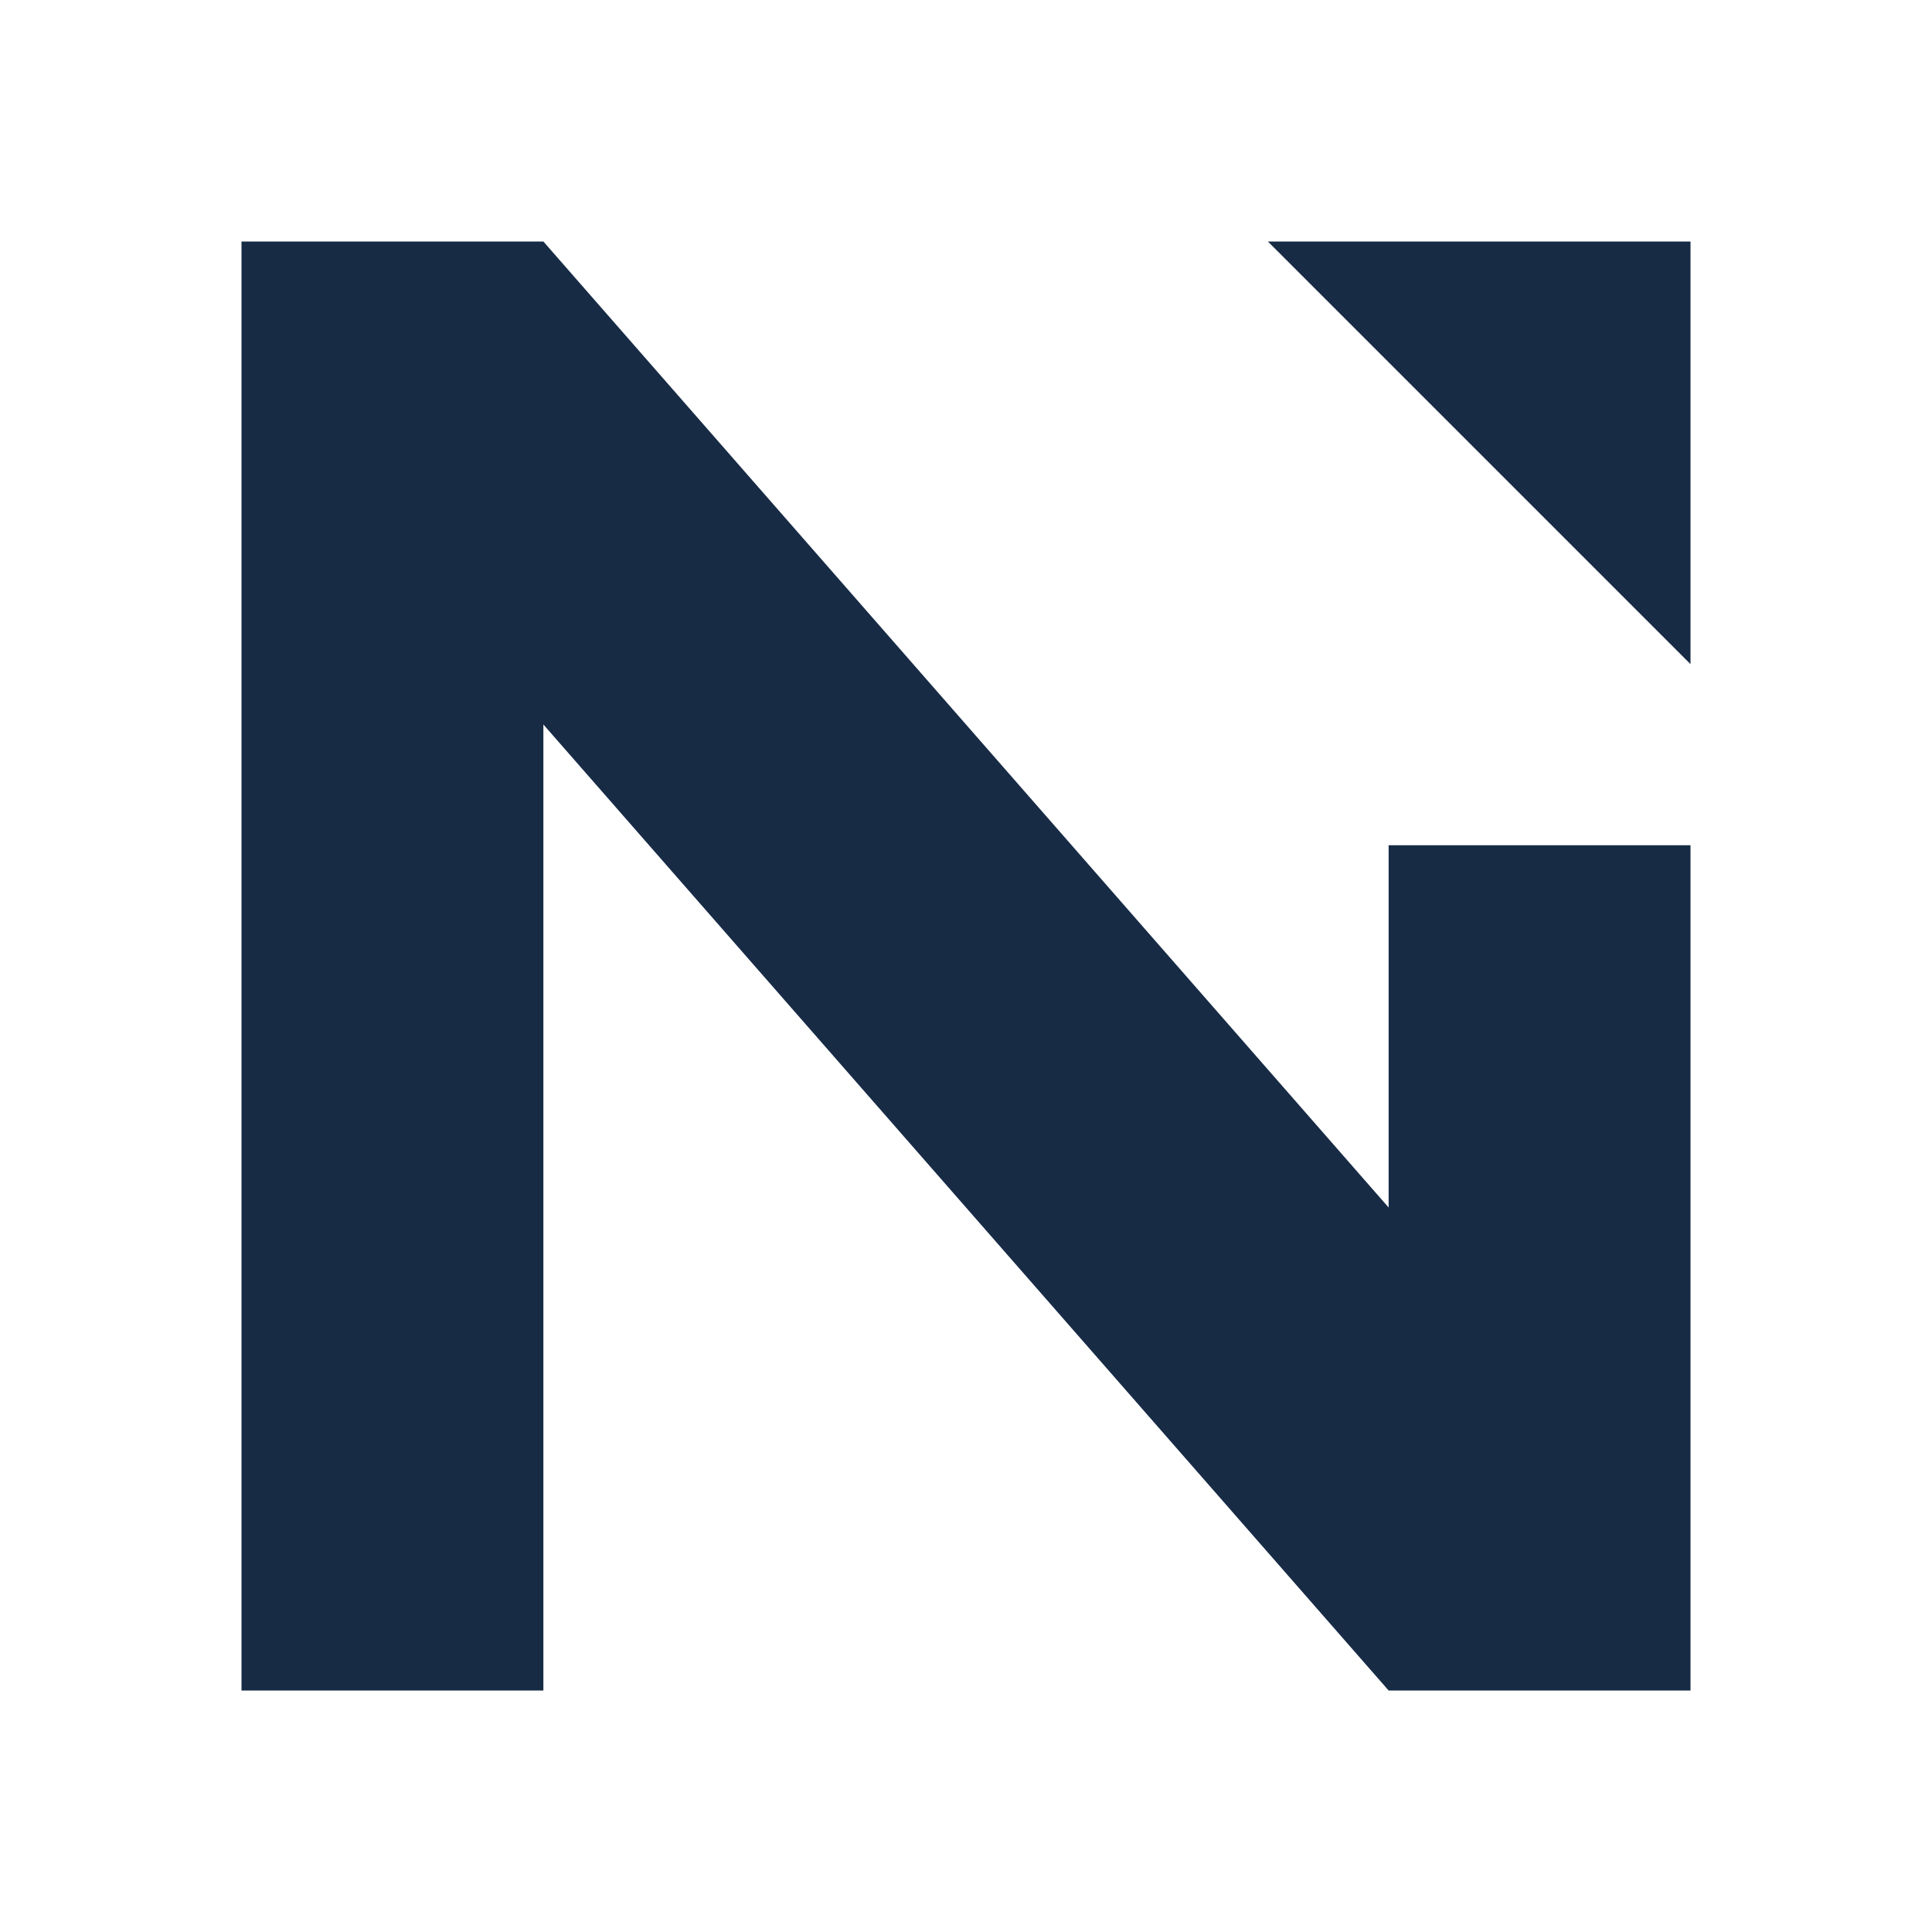
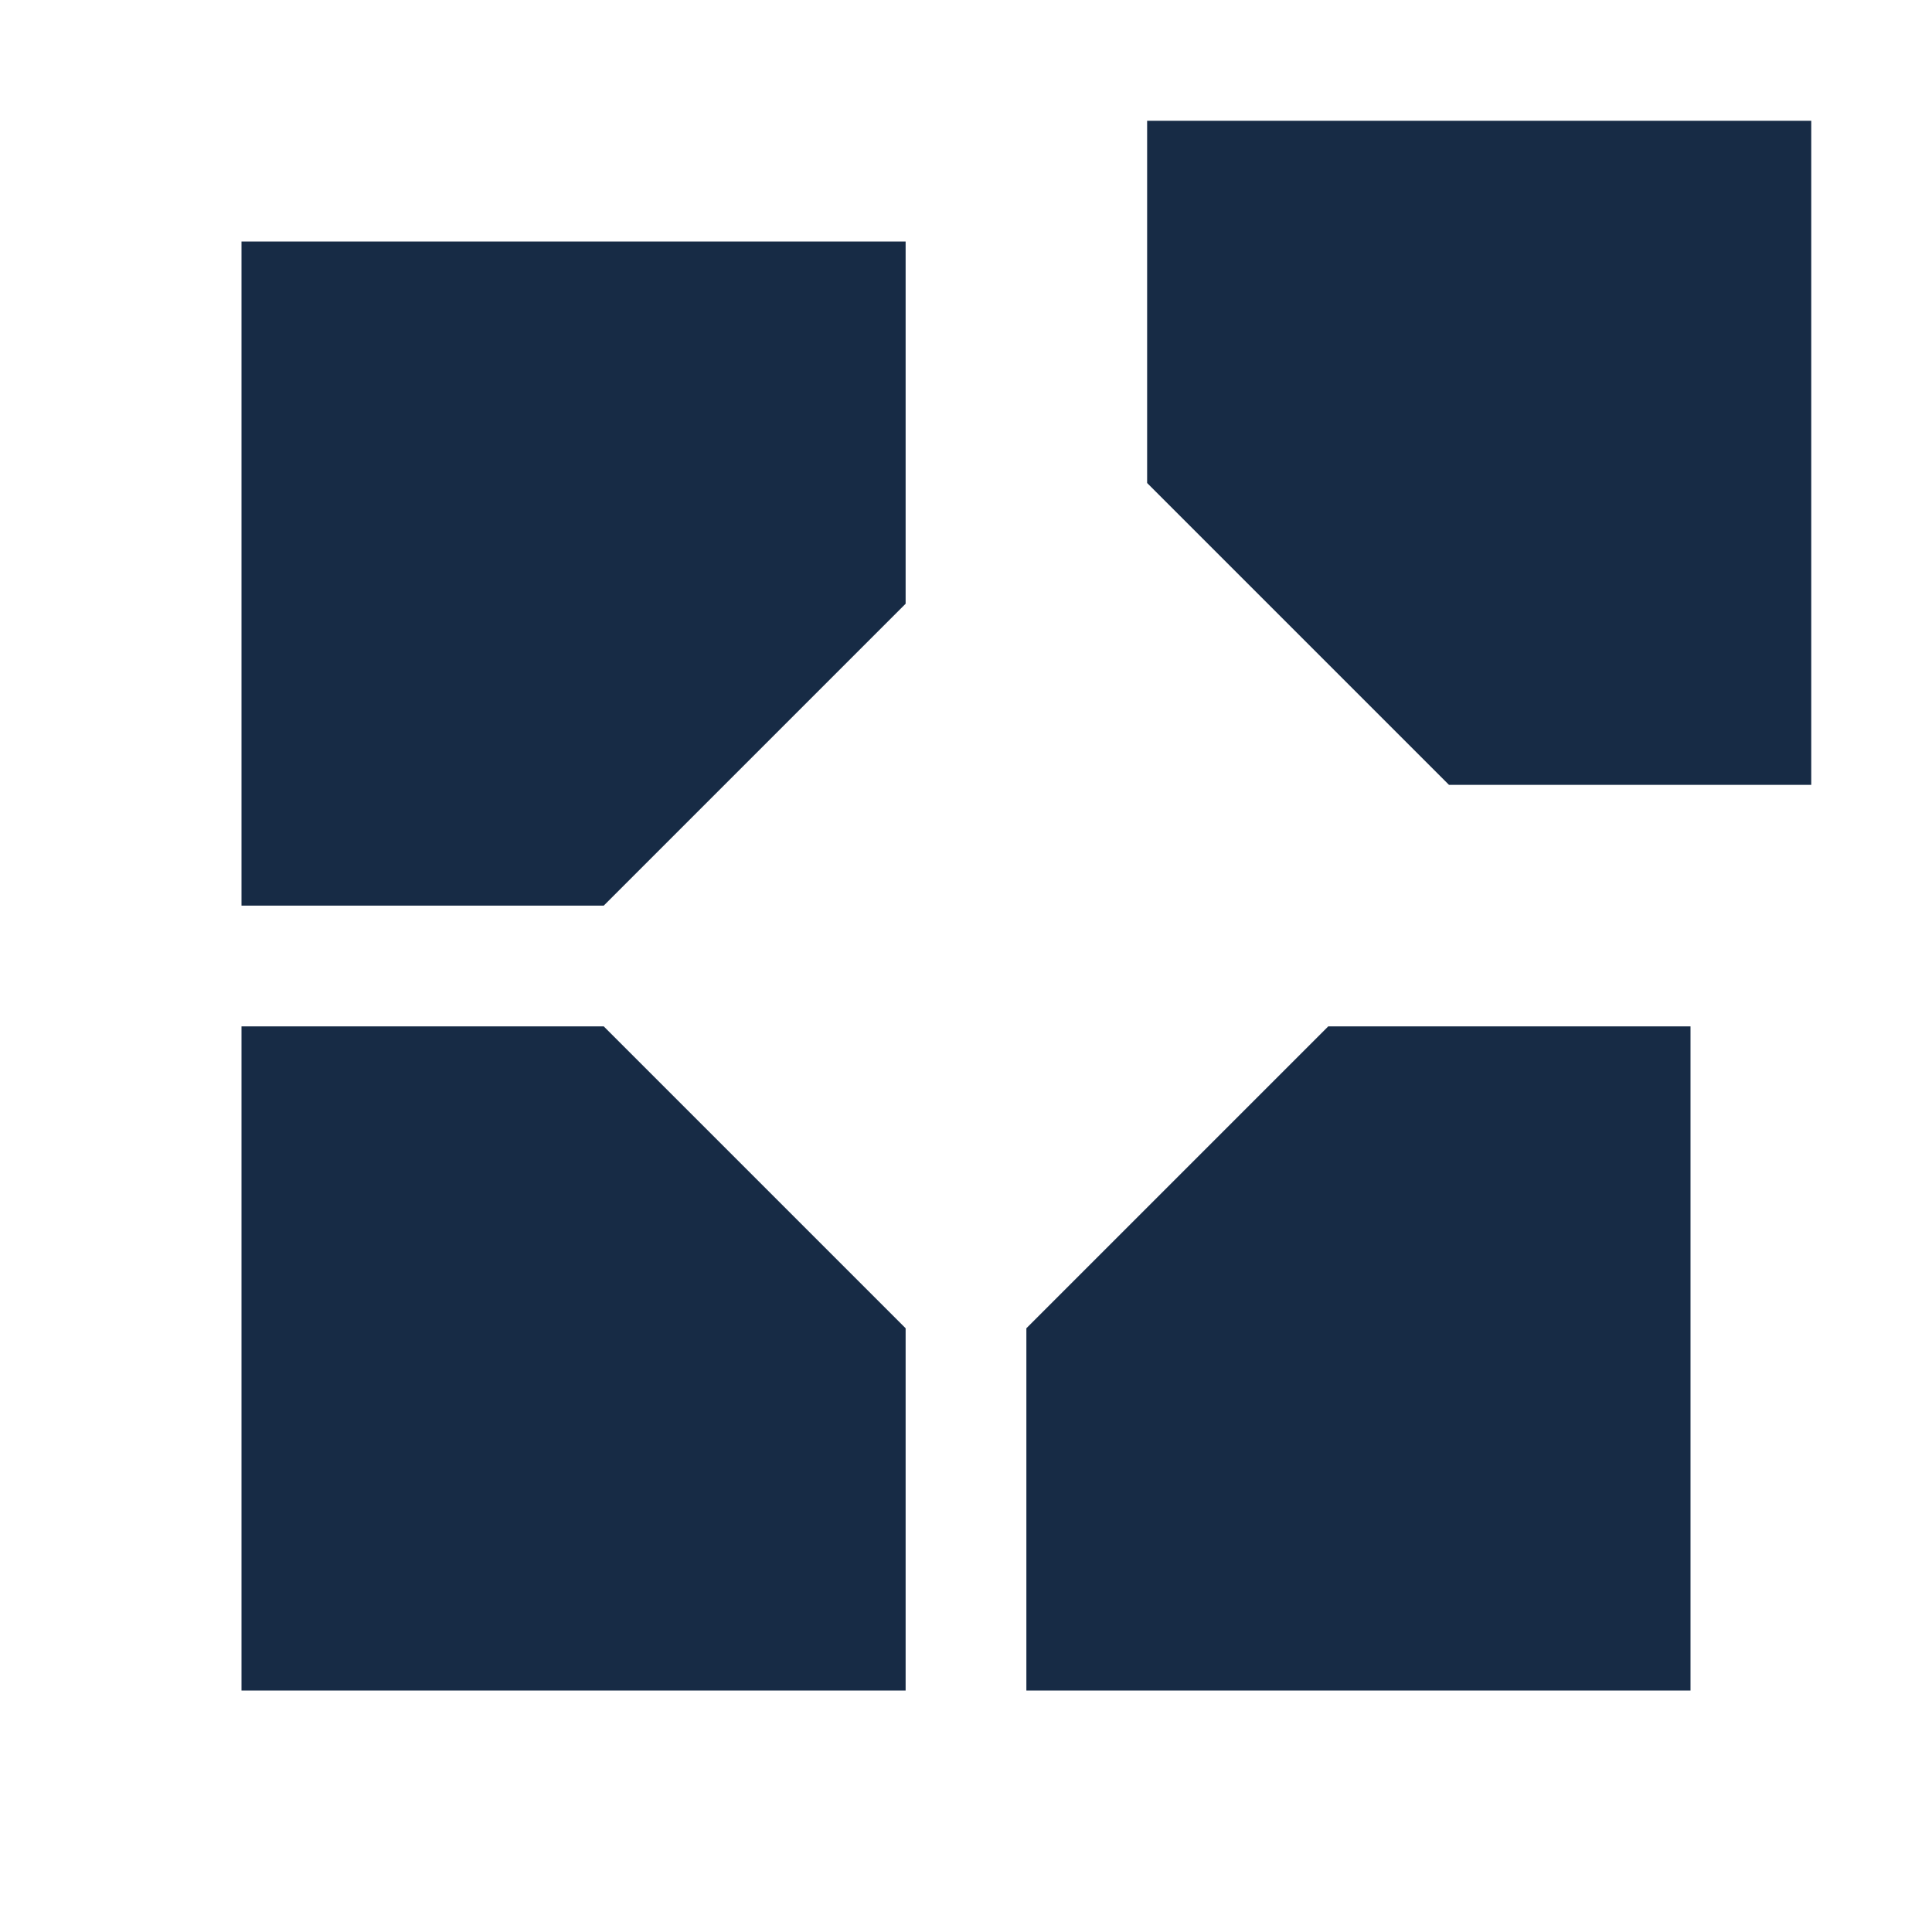
- <svg xmlns="http://www.w3.org/2000/svg" width="64" height="64" viewBox="0 0 64 64" role="img" aria-label="宁波专精特新图形标">
+ <svg xmlns="http://www.w3.org/2000/svg" width="64" height="64" viewBox="0 0 64 64" role="img" aria-label="专精特新图形标">
  <g fill="#172B45">
-     <path d="M8 8h10v48H8zM18 8l28 32v16L18 24zM46 28h10v28H46z" />
-     <path d="M42 8h14v14z" />
+     <path d="M8 8H30V20L20 30H8ZM8 34H20L30 44V56H8ZM34 56V44L44 34H56V56Z" />
+     <path d="M38 4H60V26H48L38 16Z" />
  </g>
</svg>
